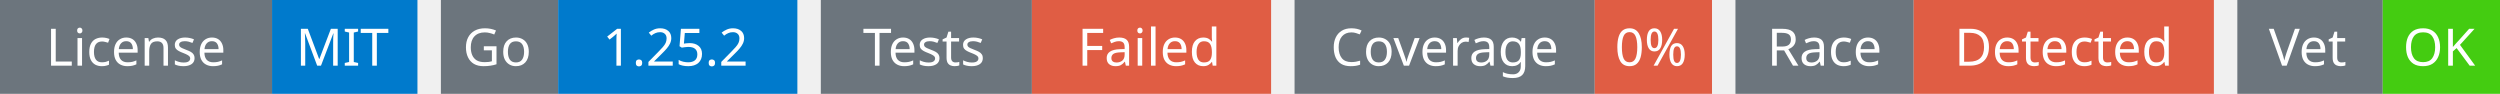
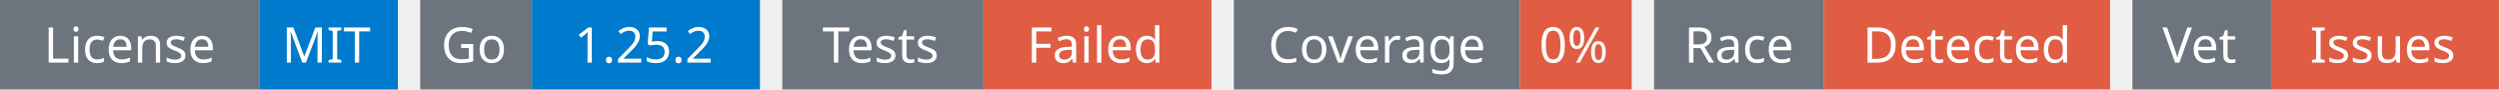
- <svg xmlns="http://www.w3.org/2000/svg" width="533" height="20" viewBox="0 0 533 20">
+ <svg xmlns="http://www.w3.org/2000/svg" width="559" height="20" viewBox="0 0 559 20">
  <g transform="translate(0, 0)">
    <rect x="0" y="0" width="58" height="20" fill="#6c757d" />
    <rect x="58" y="0" width="31" height="20" fill="#007acc" />
    <text x="29" y="14" text-anchor="middle" font-family="sans-serif" font-size="11" fill="white">License</text>
    <text x="73" y="14" text-anchor="middle" font-family="sans-serif" font-size="11" fill="white">MIT</text>
  </g>
  <g transform="translate(94, 0)">
    <rect x="0" y="0" width="25" height="20" fill="#6c757d" />
    <rect x="25" y="0" width="51" height="20" fill="#007acc" />
    <text x="12" y="14" text-anchor="middle" font-family="sans-serif" font-size="11" fill="white">Go</text>
    <text x="50" y="14" text-anchor="middle" font-family="sans-serif" font-size="11" fill="white">1.25.2</text>
  </g>
  <g transform="translate(175, 0)">
    <rect x="0" y="0" width="45" height="20" fill="#6c757d" />
    <rect x="45" y="0" width="51" height="20" fill="#e05d44" />
    <text x="22" y="14" text-anchor="middle" font-family="sans-serif" font-size="11" fill="white">Tests</text>
    <text x="70" y="14" text-anchor="middle" font-family="sans-serif" font-size="11" fill="white">Failed</text>
  </g>
  <g transform="translate(276, 0)">
    <rect x="0" y="0" width="64" height="20" fill="#6c757d" />
    <rect x="64" y="0" width="25" height="20" fill="#e05d44" />
    <text x="32" y="14" text-anchor="middle" font-family="sans-serif" font-size="11" fill="white">Coverage</text>
    <text x="76" y="14" text-anchor="middle" font-family="sans-serif" font-size="11" fill="white">0%</text>
  </g>
  <g transform="translate(370, 0)">
    <rect x="0" y="0" width="38" height="20" fill="#6c757d" />
    <rect x="38" y="0" width="64" height="20" fill="#e05d44" />
    <text x="19" y="14" text-anchor="middle" font-family="sans-serif" font-size="11" fill="white">Race</text>
    <text x="70" y="14" text-anchor="middle" font-family="sans-serif" font-size="11" fill="white">Detected</text>
  </g>
  <g transform="translate(477, 0)">
    <rect x="0" y="0" width="31" height="20" fill="#6c757d" />
-     <rect x="31" y="0" width="25" height="20" fill="#4c1" />
+     <rect x="31" y="0" width="51" height="20" fill="#e05d44" />
    <text x="15" y="14" text-anchor="middle" font-family="sans-serif" font-size="11" fill="white">Vet</text>
-     <text x="43" y="14" text-anchor="middle" font-family="sans-serif" font-size="11" fill="white">OK</text>
+     <text x="56" y="14" text-anchor="middle" font-family="sans-serif" font-size="11" fill="white">Issues</text>
  </g>
</svg>
